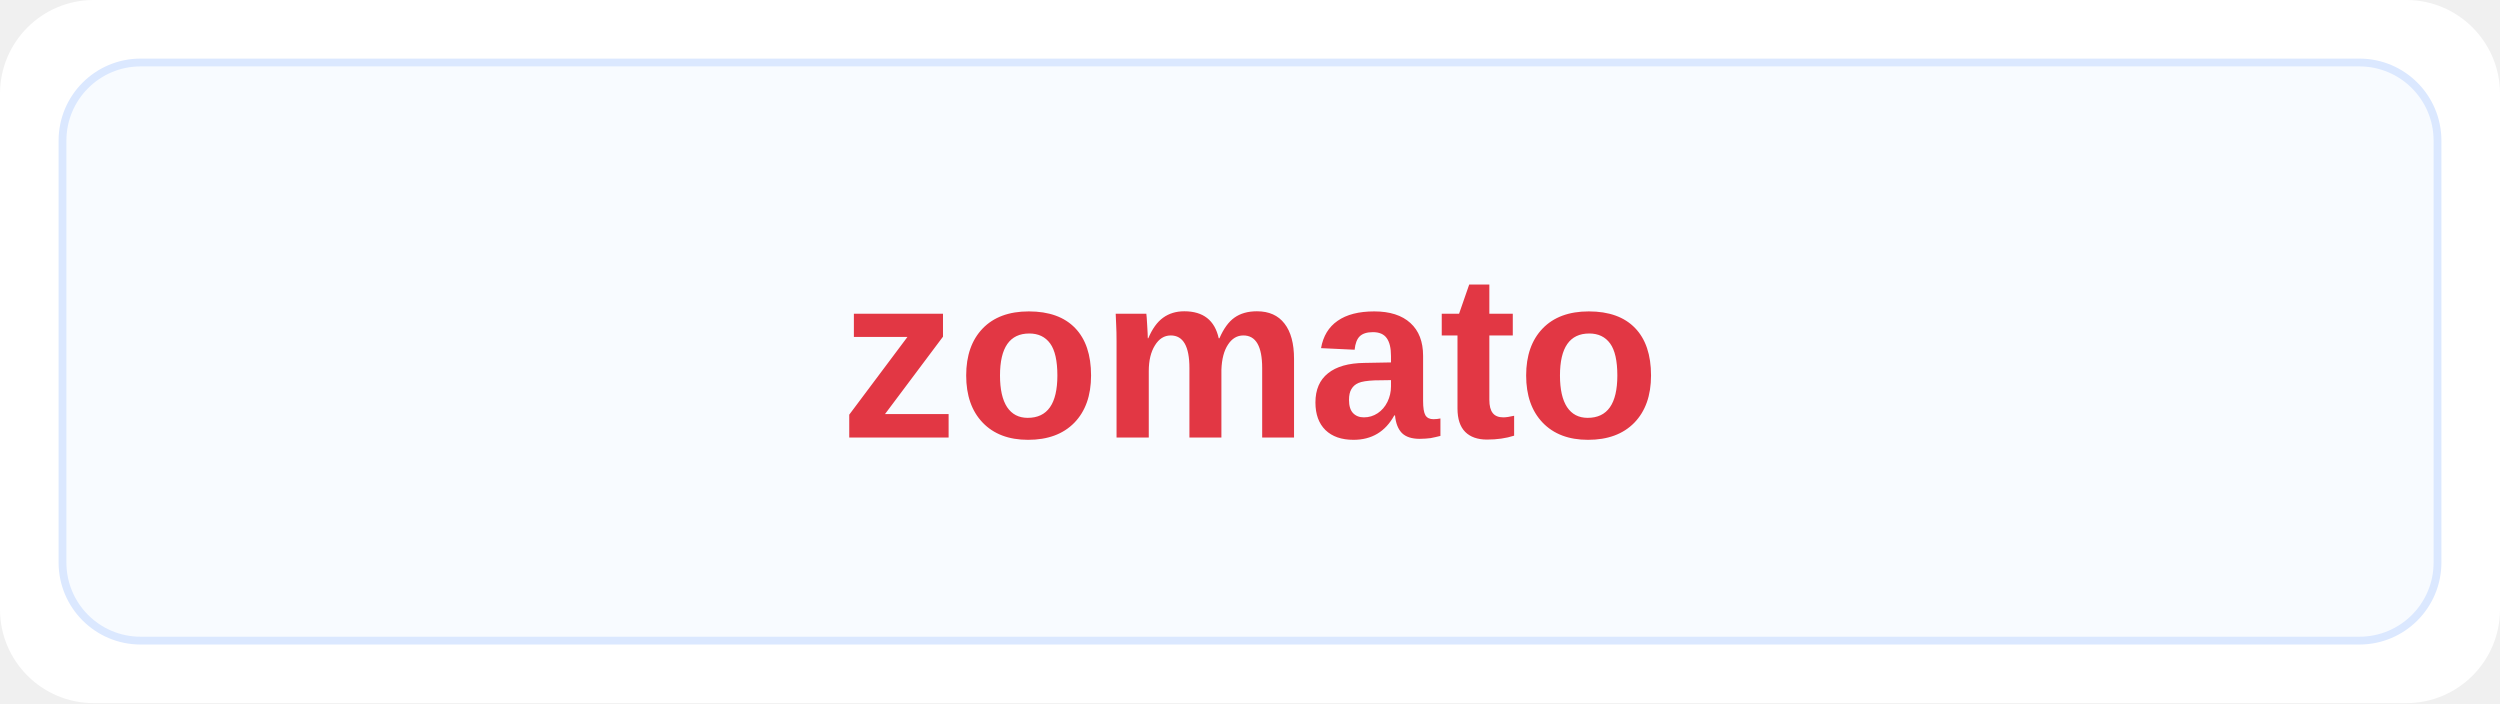
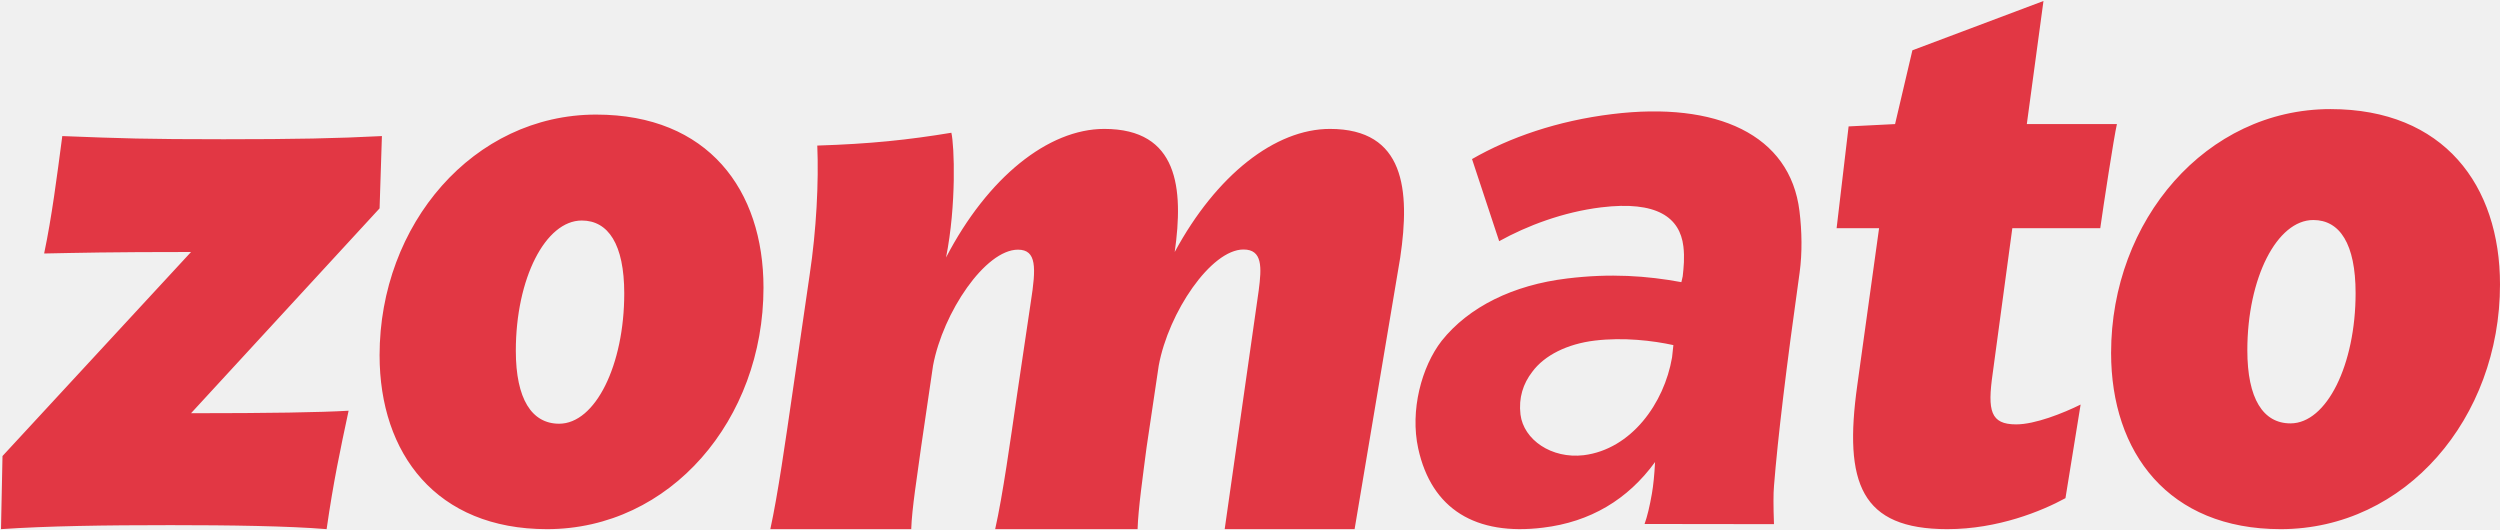
- <svg xmlns="http://www.w3.org/2000/svg" width="320" height="90" viewBox="0 0 320 90" role="img" aria-label="zomato logo">
-   <rect width="320" height="90" rx="12" fill="#ffffff" />
-   <rect x="8" y="8" width="304" height="74" rx="10" fill="#f8fbff" stroke="#dbe8ff" />
-   <text x="160" y="56" text-anchor="middle" font-family="Poppins, Arial, sans-serif" font-size="30" font-weight="700" fill="#e23744">zomato</text>
+ <svg xmlns="http://www.w3.org/2000/svg" version="1.2" viewBox="0 0 1501 318" width="1501" height="318">
+   <style>
+ 		.s0 { fill: #e23744 } 
+ 	</style>
+   <path id="Layer" fill-rule="evenodd" class="s0" d="m229.3 81.7l-1.4 43.4-113.2 123c47.3 0 77.3-0.5 94.6-1.5-5 23.4-9.1 42.5-13.2 71.1-22.7-1.9-58.2-2.4-93.7-2.4-39.5 0-74.1 0.5-101.8 2.4l0.9-43.9 113.2-122.5c-49.5 0-67.7 0.5-88.2 0.9 4.6-21.9 7.7-46.2 10.9-70.5 35.9 1.4 50 1.9 96.9 1.9 43.2 0 67.7-0.5 95-1.9zm229.1 91c0 79.2-55.9 145-130 145-66.4 0-100.5-45.3-100.5-104.4 0-78.7 56.4-144.5 130-144.5 67.3 0 100.5 45.3 100.5 103.9zm-83.6 3.5c0-29.5-9.6-43.8-25.5-43.8-21.8 0-39.6 34.8-39.6 78.2 0 29 9.6 43.8 26 43.8 21.8 0 39.1-35.3 39.1-78.2zm1126.2-5.4c0 80.2-56.7 146.9-131.7 146.9-67.3 0-101.8-45.9-101.8-105.8 0-79.7 57.1-146.4 131.7-146.4 68.2 0 101.8 45.9 101.8 105.3zm-86.7 5.2c0-29.6-9.5-43.9-25.4-43.9-21.8 0-39.6 34.8-39.6 78.2 0 29.1 9.5 43.9 25.9 43.9 21.8 0 39.1-35.3 39.1-78.2zm-601 141.7h-78l20.4-143.1c1.9-14.3 2.3-24.8-9.1-24.8-19.5 0-45 37.7-50.9 69.7l-7.3 49.1c-2.2 17.1-5 36.7-5.4 49.1h-85.5c4.6-20.5 9.1-52.9 13.2-81.1l8.2-55.3c3.2-20.5 3.6-31.4-7.7-31.4-19.6 0-45 37.6-51 69.6l-7.2 49.1c-2.3 17.1-5.5 36.7-5.9 49.1h-84.6c4.5-20.5 9.1-52.9 13.2-81.1l10.4-71.5c4.1-27.2 5.5-55.8 4.6-77.7 31.8-1 54.5-3.4 80.5-7.7 1.8 7.7 3.1 43.4-3.2 74.9 25-48.1 61.4-77.2 95-77.2 44.5 0 47.7 35.7 42.3 73.9 25-46.3 60.4-73.9 93.2-73.9 45 0 48.2 36.7 42.2 77.2zm435.9-74.8l-9.1 56.2c-14.1 7.7-40.5 18.6-70.9 18.6-51.9 0-62.3-27.6-54.1-86.3l13.1-94.4h-25.5l7.2-61.1 27.9-1.4 10.4-44.3 78.7-29.6-10 73.9h54.1c-1.8 7.7-8.2 49.6-10 62.5h-52.8l-11.8 87.3c-3.2 22.4-1.3 30.5 14.1 30.5 11.4 0 28.2-6.7 38.7-11.9zm-322.7 73.9c-40.4 5-67-11-75-47.5-5-22.9 2-49.1 14.1-64.7 16.3-20.4 42.9-33.5 75.3-37.4 26.1-3.2 48-1.6 68.6 2.2l0.8-3.5c0.6-5.6 1.2-11.2 0.4-18-2.1-17.3-15.8-27.5-49.4-23.4-22.8 2.8-44.4 11-61.2 20.3l-16.3-49.3c22.8-13.1 51.4-23 84.2-27 62.7-7.7 106.8 12.3 112.4 58.2 1.5 12.2 1.7 25.2 0.1 36.9q-12 85.2-15.4 128.2-0.6 6.7 0 22.9l-77.7-0.1q2.4-6.7 4.4-18.2 1.3-7.5 1.9-19c-16.4 22.6-39 36-67.2 39.4zm24.4-43.5c28.6-3.6 48.3-31.2 53-58.7l0.8-7.4c-12.3-2.7-30-4.8-47.3-2.7-16.4 2-30.1 8.8-37.4 18.7-5.5 7.1-8.3 15.6-7.1 25.7 1.9 15.1 18.6 26.7 38 24.4z" />
</svg>
